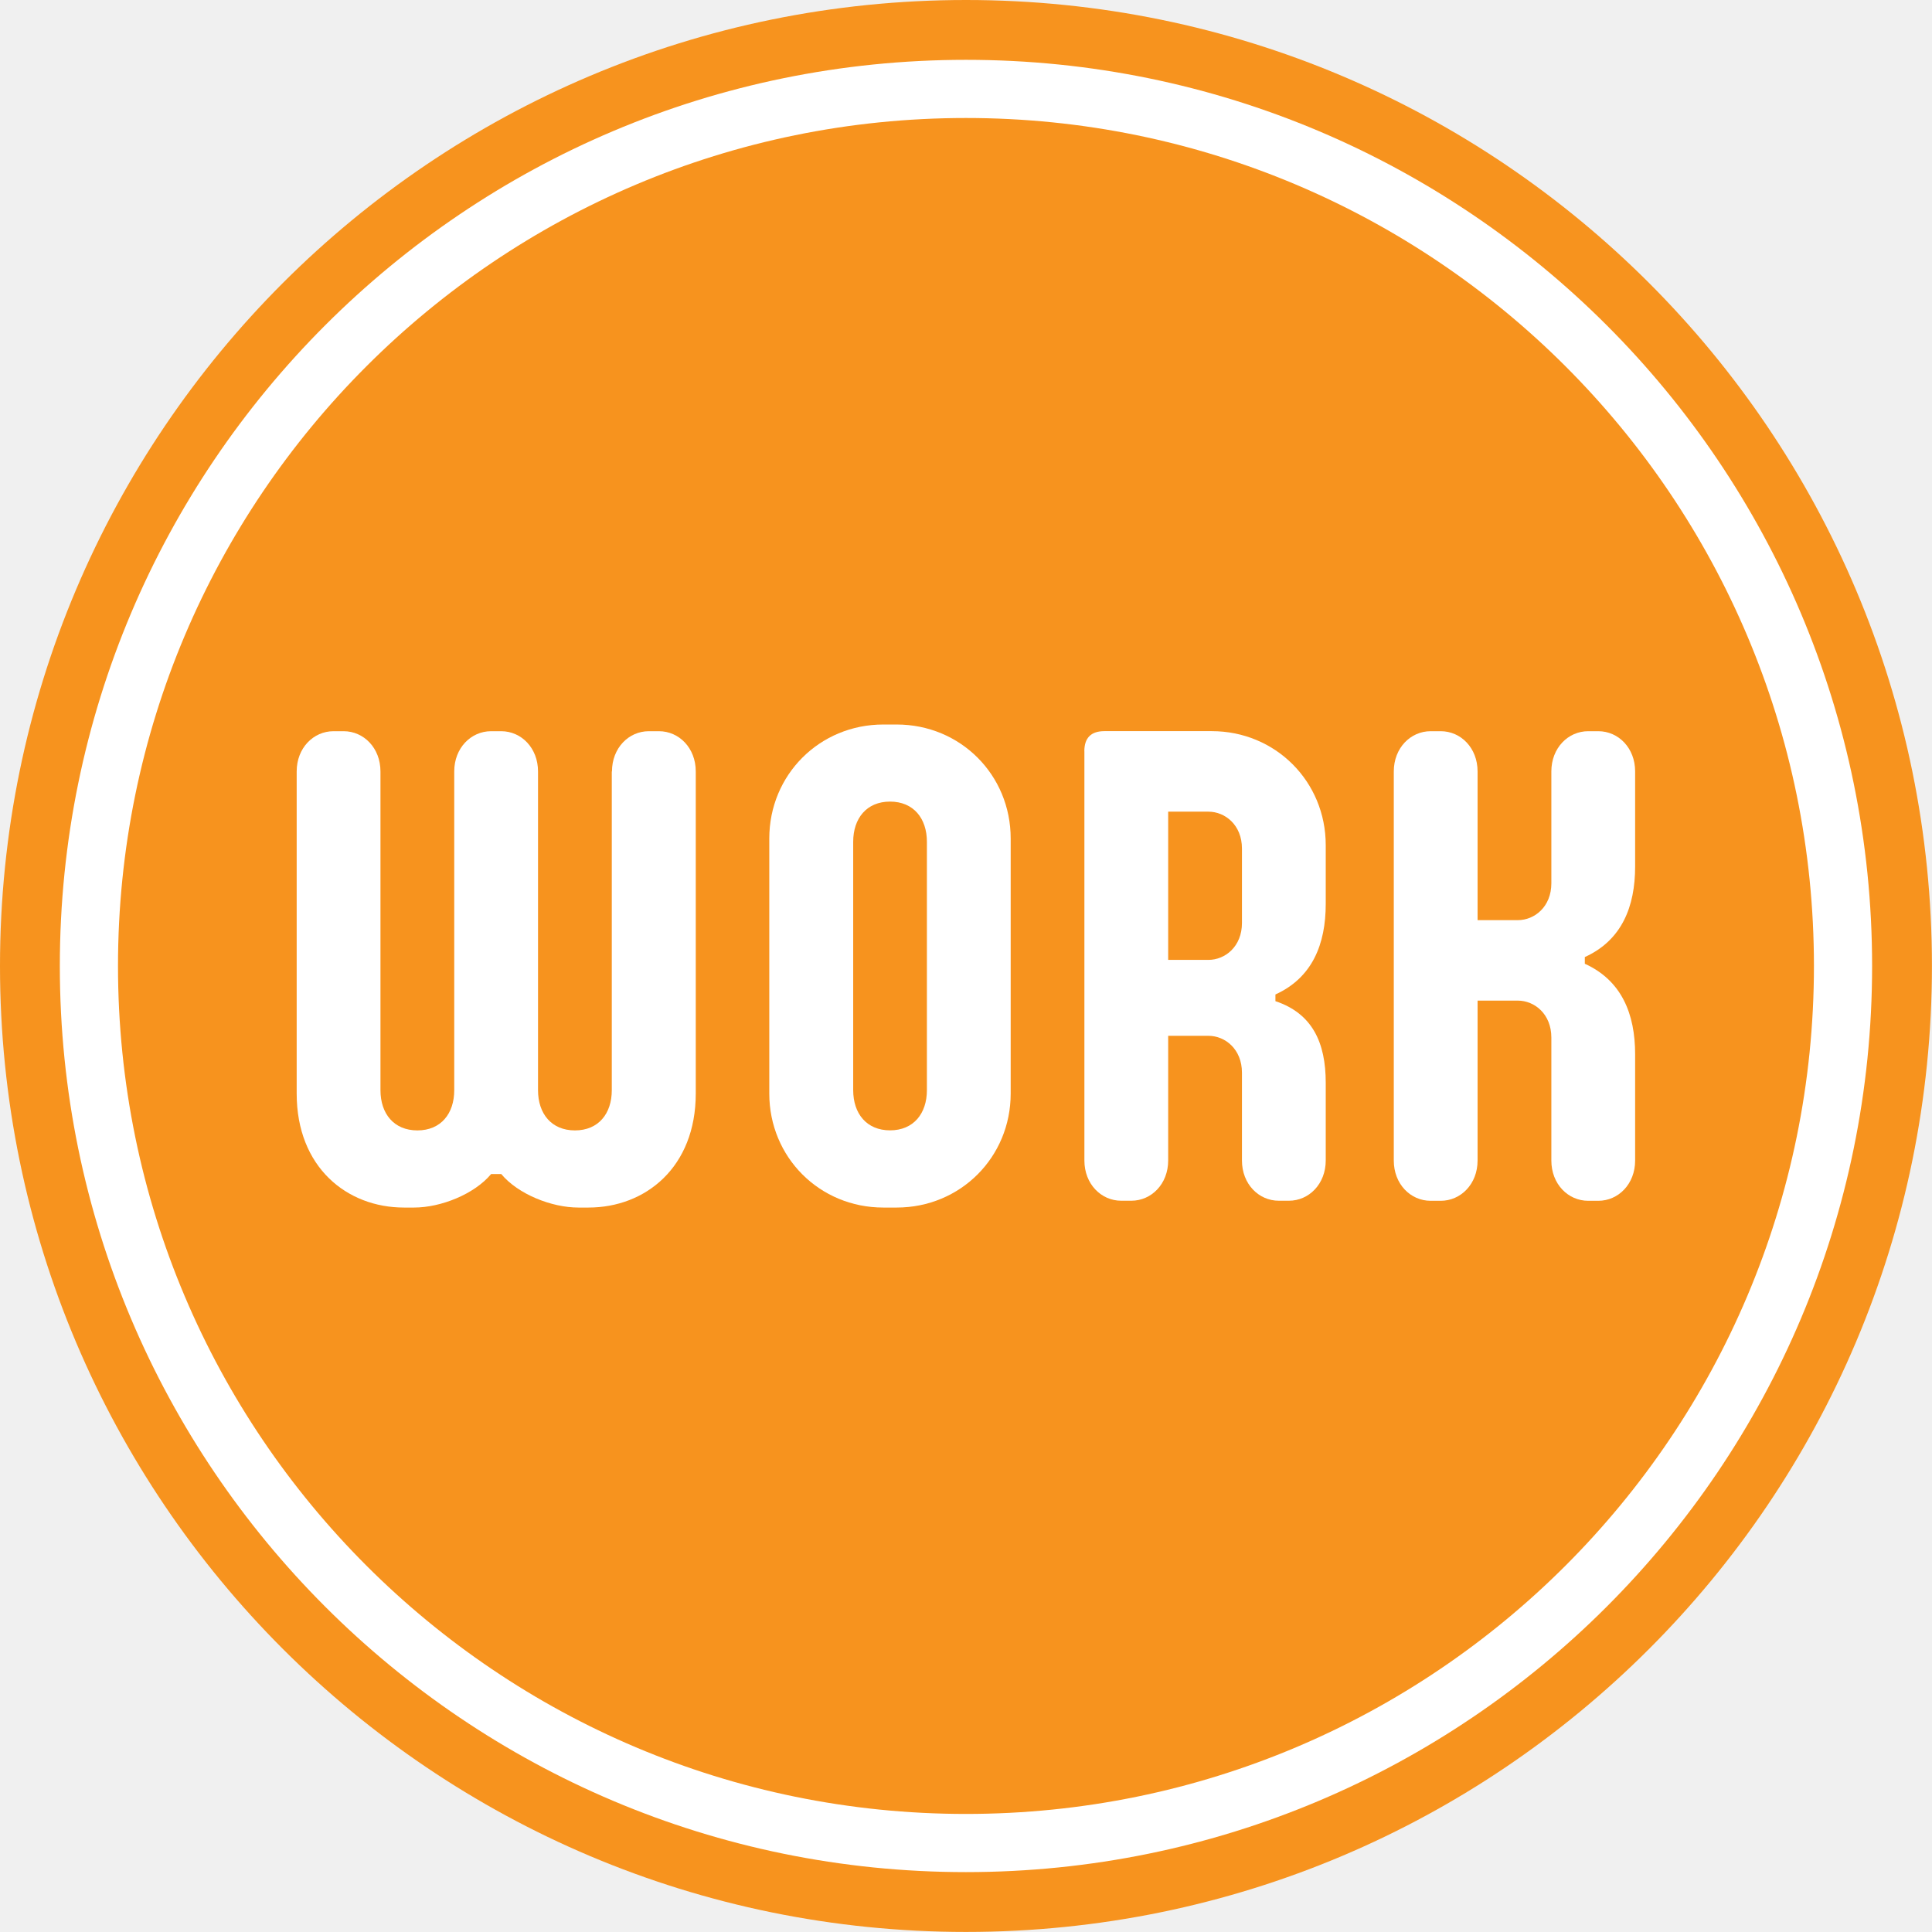
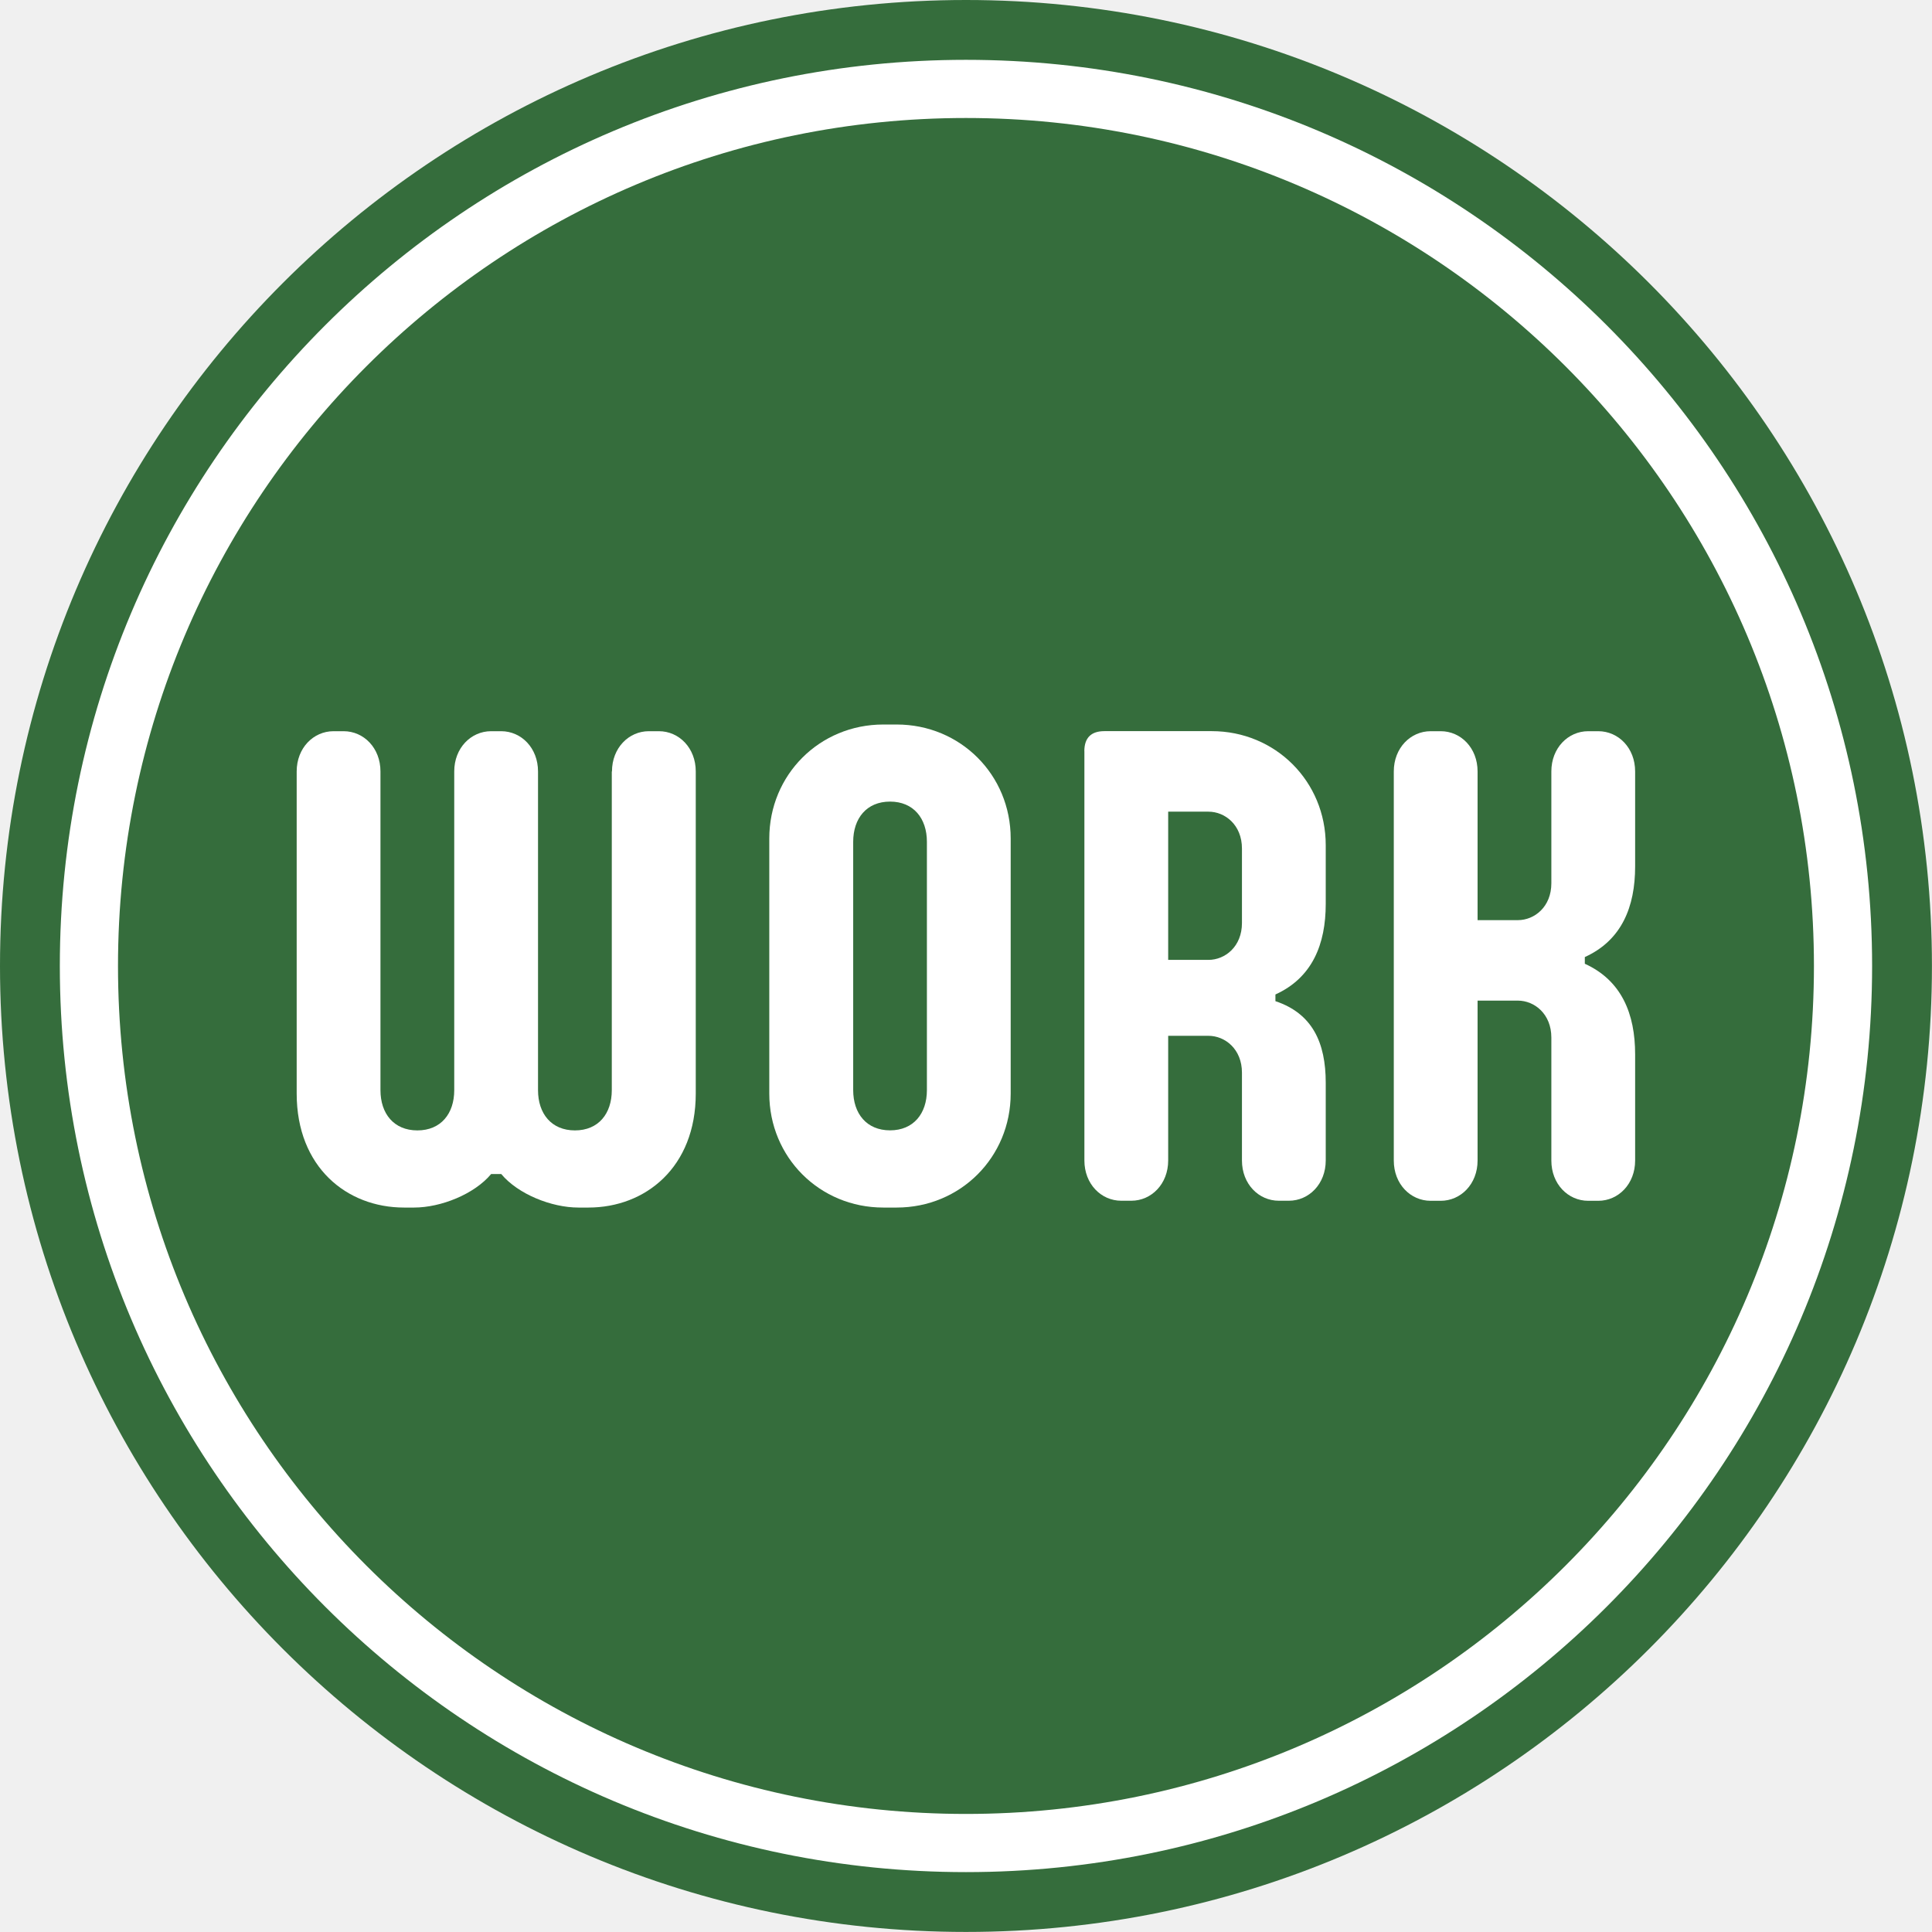
<svg xmlns="http://www.w3.org/2000/svg" id="Layer_2" data-name="Layer 2" viewBox="0 0 314.53 314.53">
  <defs>
    <style>
      .cls-1 {
        fill: #fff;
      }

      .cls-2 {
-         fill: #f7931e;
+         fill: #356d3c;
      }
    </style>
  </defs>
  <g id="Layer_1-2" data-name="Layer 1">
    <circle class="cls-2" cx="157.26" cy="157.26" r="157.26" />
    <circle class="cls-1" cx="157.26" cy="157.26" r="147.52" />
    <circle class="cls-2" cx="157.26" cy="157.26" r="138.05" />
    <g>
      <path class="cls-1" d="M99.63,125.59c0-3.82,2.73-6.55,6-6.55h1.64c3.28,0,6,2.73,6,6.55v52.44c0,12.01-8.19,18.56-17.47,18.56h-1.64c-4.37,0-9.83-2.18-12.56-5.46h-1.64c-2.73,3.28-8.19,5.46-12.55,5.46h-1.64c-9.28,0-17.47-6.55-17.47-18.56v-52.44c0-3.82,2.73-6.55,6-6.55h1.64c3.28,0,6,2.73,6,6.55v51.89c0,3.82,2.18,6.55,6.01,6.55s6-2.73,6-6.55v-51.89c0-3.82,2.73-6.55,6-6.55h1.64c3.28,0,6,2.73,6,6.55v51.89c0,3.82,2.18,6.55,6.01,6.55s6-2.73,6-6.55v-51.89Z" />
      <path class="cls-1" d="M125.24,136.51c0-10.37,8.19-18.56,18.56-18.56h2.18c10.37,0,18.56,8.19,18.56,18.56v41.52c0,10.37-8.19,18.56-18.56,18.56h-2.18c-10.37,0-18.56-8.19-18.56-18.56v-41.52ZM150.9,137.05c0-3.82-2.18-6.55-6-6.55s-6,2.73-6,6.55v40.42c0,3.82,2.18,6.55,6,6.55s6-2.73,6-6.55v-40.42Z" />
      <path class="cls-1" d="M176.53,122.31c0-2.18,1.09-3.28,3.27-3.28h17.47c10.37,0,18.56,8.19,18.56,18.56v9.57c0,6.55-2.18,12.01-8.19,14.74v1.09c6,2,8.19,6.73,8.19,13.28v12.66c0,3.82-2.73,6.55-6,6.55h-1.64c-3.28,0-6-2.73-6-6.55v-14.3c0-3.82-2.73-6-5.46-6h-6.55v20.3c0,3.82-2.73,6.55-6,6.55h-1.64c-3.28,0-6-2.73-6-6.55v-66.63ZM202.19,150.26v-12.12c0-3.82-2.73-6-5.46-6h-6.55v24.13h6.55c2.73,0,5.46-2.18,5.46-6Z" />
      <path class="cls-1" d="M226.91,125.59c0-3.82,2.73-6.55,6-6.55h1.64c3.28,0,6,2.73,6,6.55v24.21h6.55c2.73,0,5.46-2.18,5.46-6v-18.21c0-3.82,2.73-6.55,6-6.55h1.64c3.28,0,6,2.73,6,6.55v15.48c0,6.55-2.18,12.01-8.19,14.74v1.09c6.01,2.73,8.19,8.19,8.19,14.74v17.3c0,3.82-2.73,6.55-6,6.55h-1.64c-3.28,0-6-2.73-6-6.55v-20.03c0-3.82-2.73-6.01-5.46-6.01h-6.55v26.04c0,3.82-2.73,6.55-6,6.55h-1.64c-3.28,0-6-2.73-6-6.55v-63.35Z" />
    </g>
  </g>
</svg>
